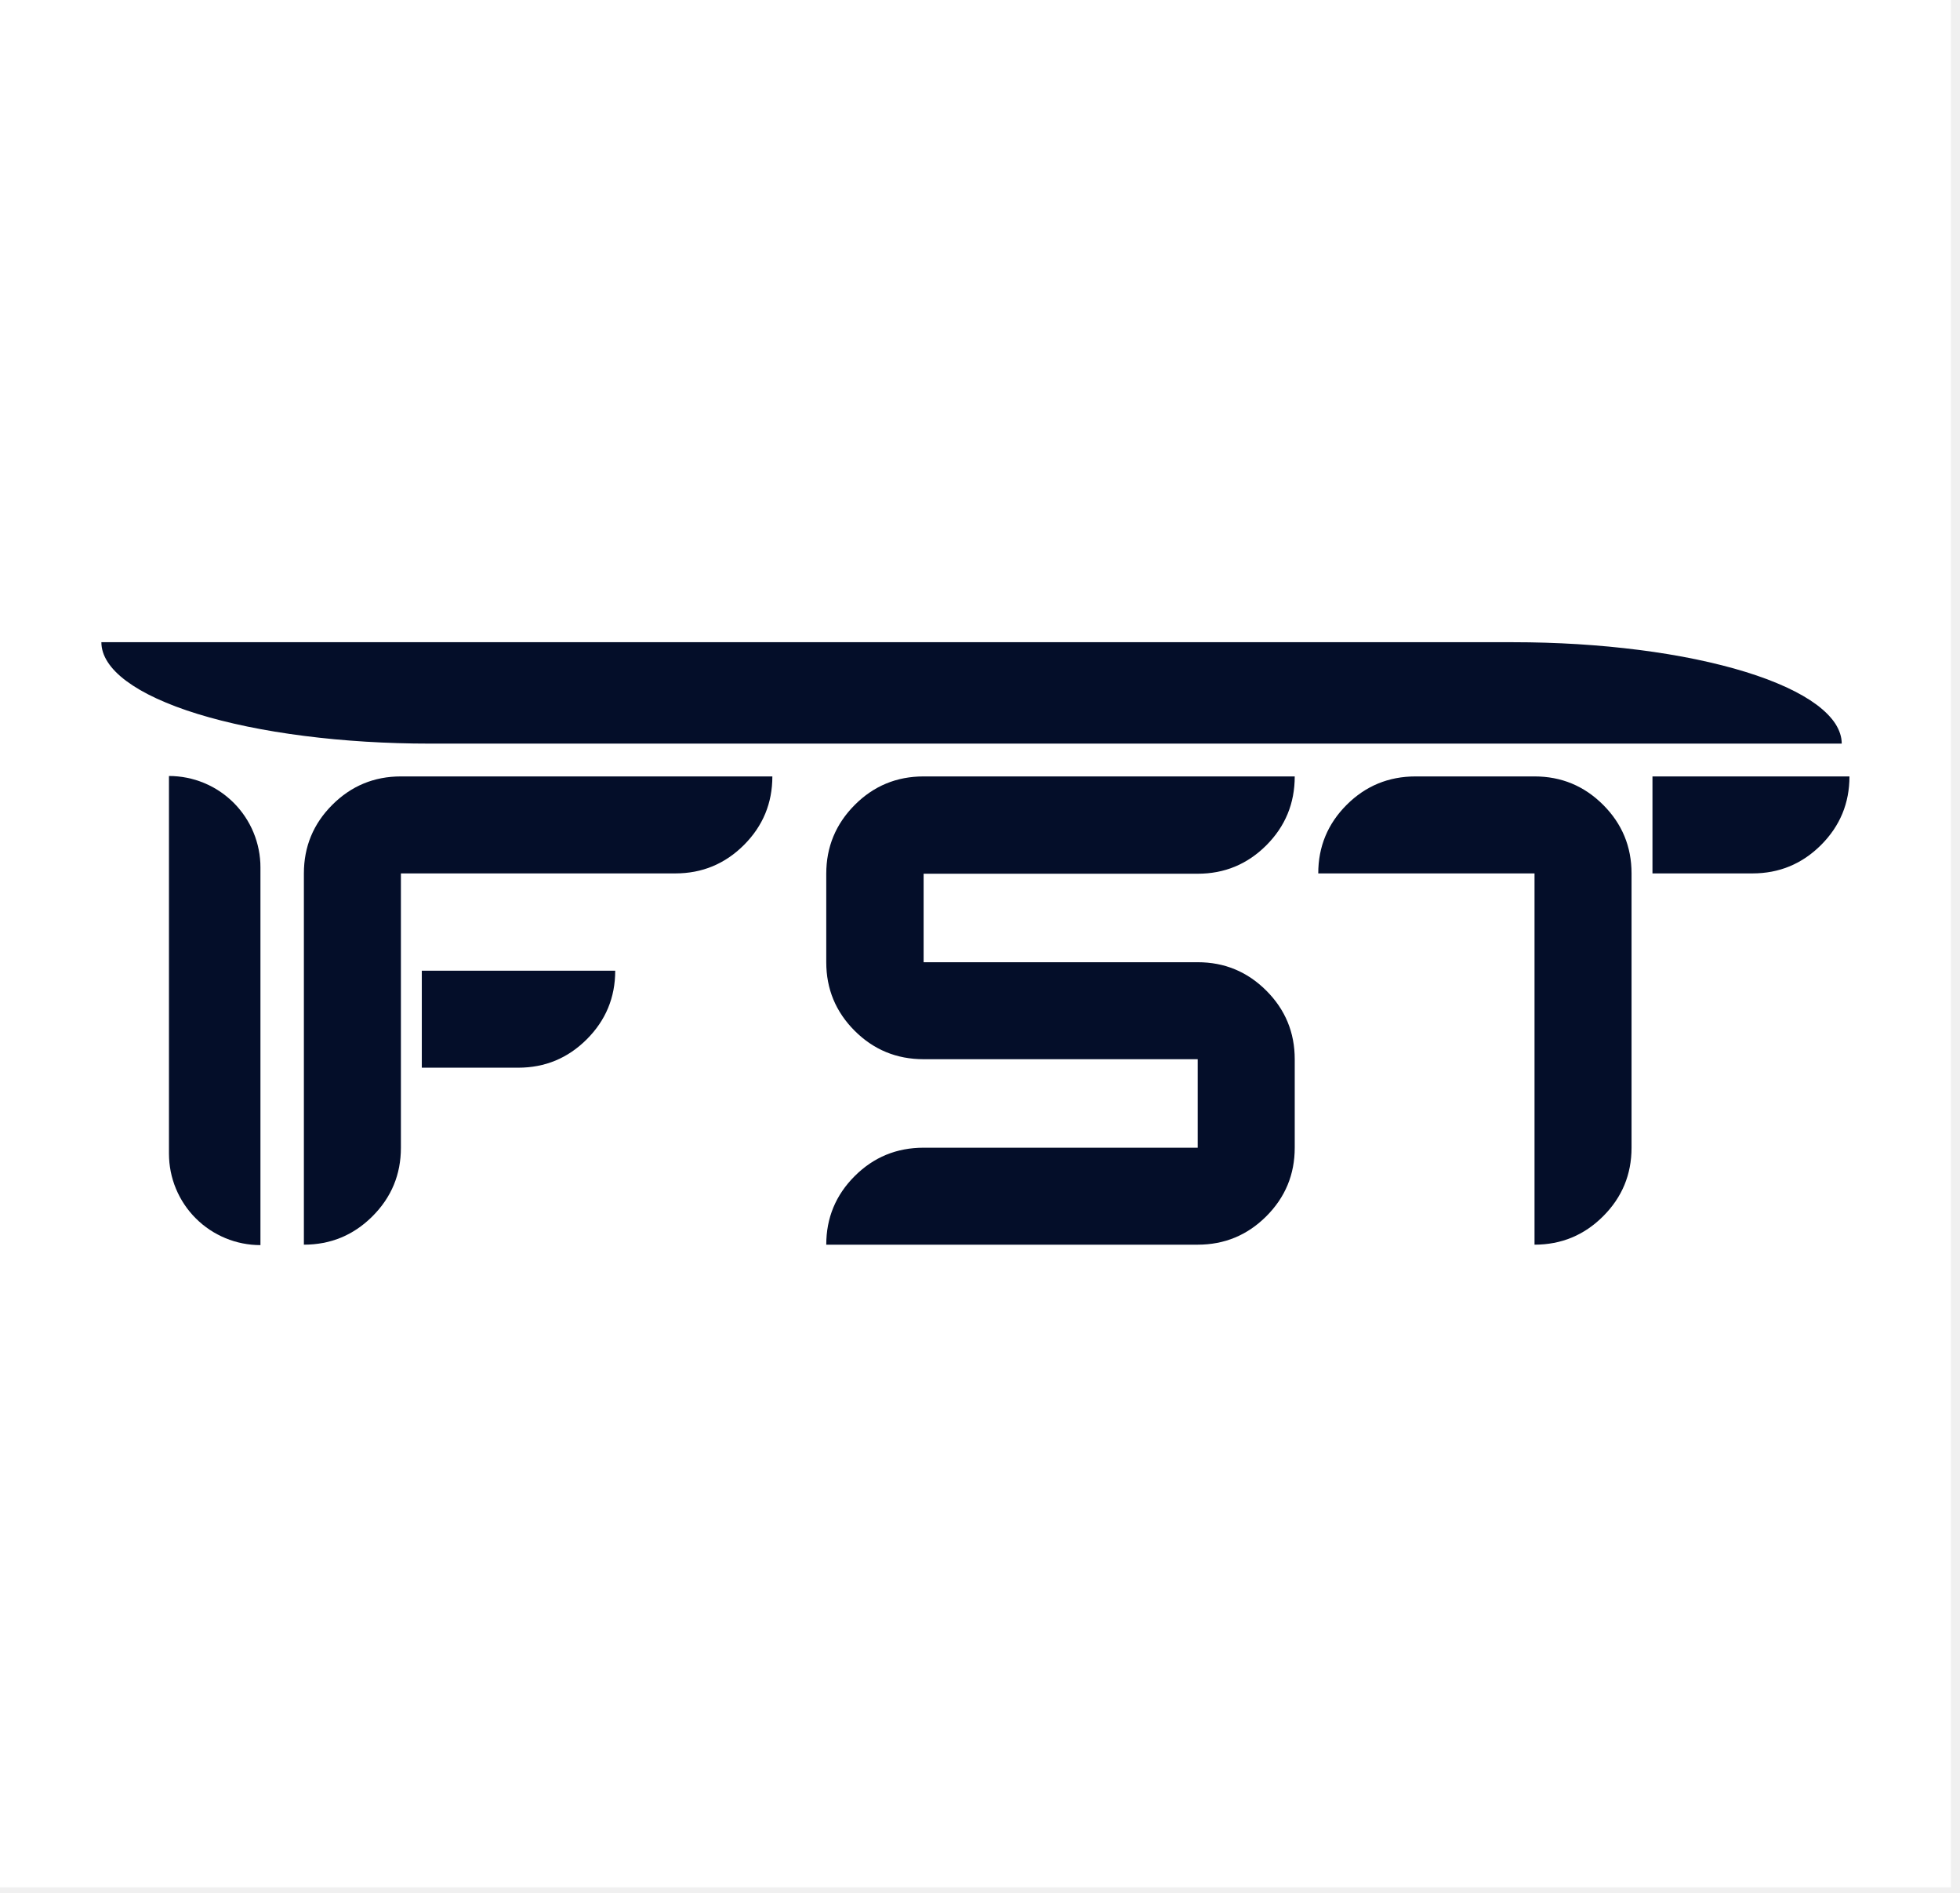
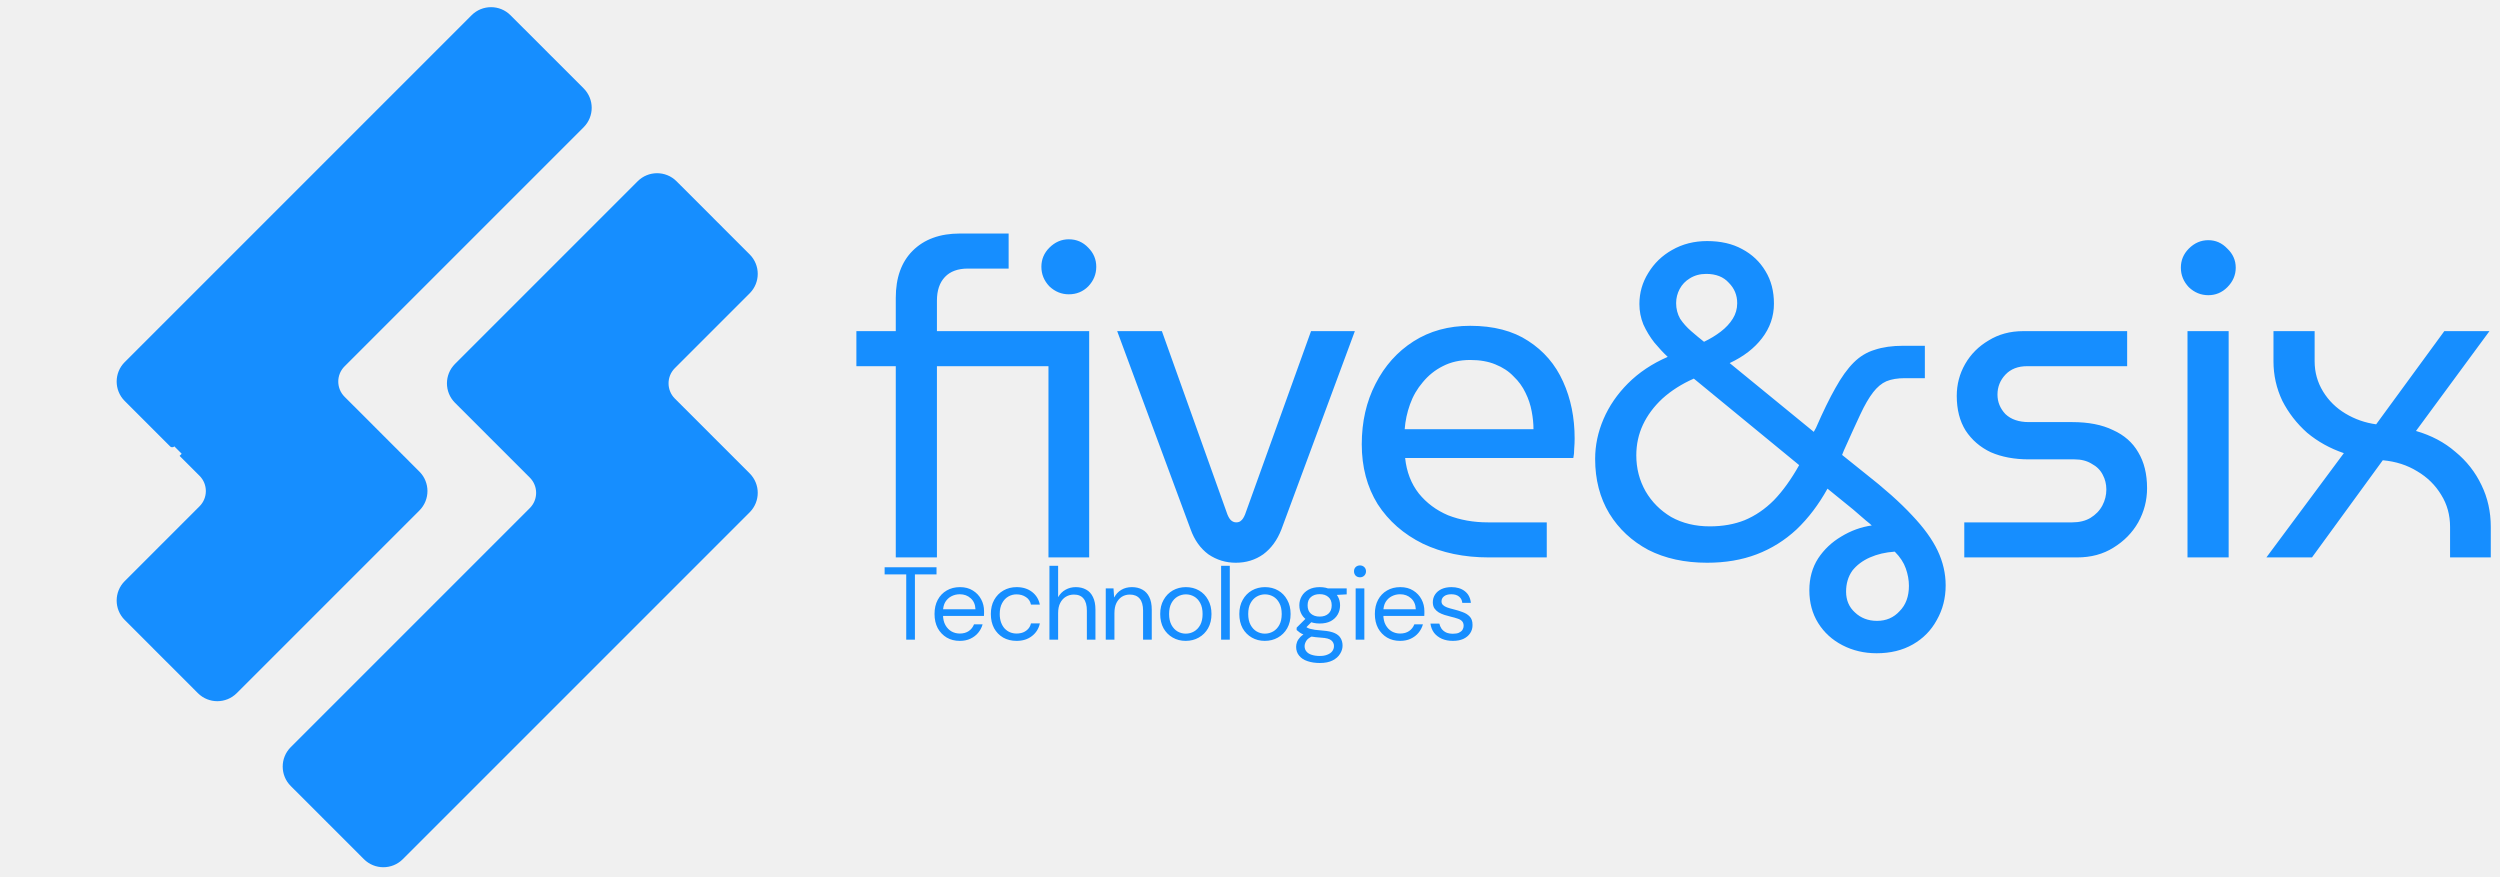
- <svg xmlns="http://www.w3.org/2000/svg" width="116" height="112" viewBox="0 0 116 112" fill="none">
-   <rect width="115.458" height="111.674" fill="white" />
-   <path d="M39.968 51.68C41.554 51.68 42.907 51.119 44.029 49.999C45.15 48.878 45.711 47.526 45.711 45.941H23.727C22.142 45.941 20.788 46.502 19.667 47.622C18.545 48.743 17.985 50.095 17.985 51.68V73.648C19.57 73.648 20.924 73.088 22.045 71.967C23.166 70.847 23.727 69.494 23.727 67.91V51.68H39.968ZM70.885 51.699C72.47 51.699 73.823 51.139 74.945 50.018C76.066 48.897 76.627 47.538 76.627 45.941H54.663C53.064 45.941 51.705 46.505 50.583 47.632C49.462 48.759 48.901 50.115 48.901 51.699V56.935C48.901 58.52 49.462 59.872 50.583 60.993C51.705 62.113 53.064 62.674 54.663 62.674H70.885V67.91H54.663C53.064 67.91 51.705 68.47 50.583 69.591C49.462 70.711 48.901 72.064 48.901 73.648H70.885C72.47 73.648 73.823 73.088 74.945 71.967C76.066 70.847 76.627 69.494 76.627 67.91V62.674C76.627 61.089 76.066 59.737 74.945 58.616C73.823 57.495 72.47 56.935 70.885 56.935H54.663V51.699H70.885ZM94.879 71.967C96.001 70.847 96.561 69.494 96.561 67.91V51.68C96.561 50.095 96.001 48.743 94.879 47.622C93.758 46.502 92.404 45.941 90.819 45.941H83.781C82.183 45.941 80.823 46.502 79.701 47.622C78.58 48.743 78.019 50.095 78.019 51.68H90.819V73.648C92.404 73.648 93.758 73.088 94.879 71.967ZM107.776 49.999C106.654 51.119 105.301 51.68 103.715 51.68H97.799V45.941H109.458C109.458 47.526 108.897 48.878 107.776 49.999ZM24.964 57.438H36.411C36.411 59.022 35.85 60.374 34.728 61.495C33.607 62.616 32.254 63.176 30.668 63.176H24.964V57.438Z" fill="#040E29" />
-   <path fill-rule="evenodd" clip-rule="evenodd" d="M15.414 73.674H15.414C15.325 73.674 15.237 73.672 15.148 73.667C15.06 73.663 14.971 73.656 14.883 73.648C14.795 73.639 14.707 73.628 14.619 73.615C14.532 73.602 14.444 73.587 14.357 73.57C14.271 73.553 14.184 73.533 14.098 73.512C14.012 73.49 13.927 73.466 13.842 73.441C13.757 73.415 13.673 73.387 13.59 73.358C13.507 73.328 13.424 73.296 13.342 73.262C13.26 73.228 13.179 73.192 13.099 73.154C13.019 73.117 12.94 73.077 12.862 73.035C12.784 72.993 12.707 72.95 12.63 72.904C12.555 72.859 12.48 72.811 12.406 72.762C12.332 72.713 12.26 72.662 12.189 72.609C12.118 72.556 12.048 72.502 11.979 72.446C11.911 72.39 11.844 72.332 11.778 72.272C11.712 72.213 11.648 72.152 11.586 72.089C11.523 72.027 11.462 71.963 11.402 71.897C11.343 71.831 11.285 71.764 11.229 71.696C11.173 71.627 11.118 71.558 11.065 71.487C11.013 71.415 10.962 71.343 10.912 71.269C10.863 71.196 10.816 71.121 10.77 71.045C10.725 70.969 10.681 70.892 10.639 70.814C10.598 70.736 10.558 70.657 10.52 70.577C10.482 70.497 10.446 70.416 10.412 70.334C10.378 70.252 10.346 70.17 10.316 70.086C10.287 70.003 10.259 69.919 10.233 69.834C10.207 69.749 10.184 69.664 10.162 69.578C10.141 69.493 10.121 69.406 10.104 69.319C10.087 69.232 10.072 69.145 10.059 69.058C10.046 68.97 10.035 68.882 10.026 68.794C10.017 68.706 10.011 68.618 10.007 68.529C10.002 68.441 10 68.352 10 68.264L10 45.916H10.001C10.089 45.916 10.178 45.918 10.266 45.922C10.355 45.926 10.443 45.933 10.531 45.942C10.619 45.95 10.707 45.961 10.795 45.974C10.883 45.987 10.97 46.002 11.057 46.02C11.144 46.037 11.23 46.056 11.316 46.078C11.402 46.099 11.487 46.123 11.572 46.148C11.657 46.174 11.741 46.202 11.824 46.232C11.908 46.262 11.991 46.294 12.072 46.327C12.154 46.361 12.235 46.397 12.315 46.435C12.395 46.473 12.475 46.513 12.553 46.554C12.631 46.596 12.708 46.64 12.784 46.685C12.86 46.731 12.935 46.778 13.008 46.827C13.082 46.877 13.154 46.928 13.226 46.98C13.297 47.033 13.367 47.087 13.435 47.144C13.504 47.2 13.571 47.258 13.636 47.317C13.702 47.377 13.766 47.438 13.829 47.5C13.891 47.563 13.952 47.627 14.012 47.692C14.071 47.758 14.129 47.825 14.185 47.894C14.242 47.962 14.296 48.032 14.349 48.103C14.402 48.174 14.453 48.246 14.502 48.32C14.551 48.394 14.598 48.468 14.644 48.544C14.69 48.62 14.733 48.697 14.775 48.775C14.817 48.853 14.857 48.932 14.895 49.012C14.932 49.093 14.968 49.173 15.002 49.255C15.036 49.337 15.068 49.42 15.098 49.503C15.128 49.586 15.155 49.67 15.181 49.755C15.207 49.84 15.23 49.925 15.252 50.011C15.274 50.097 15.293 50.183 15.31 50.27C15.328 50.357 15.343 50.444 15.356 50.532C15.369 50.619 15.38 50.707 15.388 50.795C15.397 50.883 15.403 50.972 15.408 51.06C15.412 51.148 15.414 51.237 15.414 51.325V73.674Z" fill="#040E29" />
-   <path fill-rule="evenodd" clip-rule="evenodd" d="M6 38C6 38.098 6.008 38.197 6.023 38.295C6.039 38.393 6.062 38.491 6.093 38.589C6.124 38.686 6.163 38.784 6.21 38.881C6.257 38.978 6.311 39.075 6.373 39.171C6.435 39.267 6.505 39.363 6.581 39.458C6.659 39.554 6.744 39.648 6.836 39.742C6.928 39.836 7.027 39.929 7.135 40.022C7.242 40.114 7.357 40.206 7.479 40.297C7.601 40.387 7.73 40.477 7.866 40.566C8.002 40.654 8.144 40.742 8.293 40.829C8.444 40.915 8.6 41.001 8.764 41.085C8.927 41.169 9.097 41.252 9.275 41.334C9.451 41.415 9.633 41.496 9.823 41.574C10.013 41.653 10.209 41.731 10.41 41.807C10.612 41.883 10.82 41.957 11.033 42.03C11.247 42.102 11.466 42.173 11.69 42.243C11.916 42.312 12.146 42.38 12.382 42.446C12.618 42.512 12.858 42.576 13.103 42.638C13.349 42.7 13.6 42.761 13.855 42.819C14.11 42.878 14.37 42.934 14.634 42.989C14.9 43.044 15.169 43.096 15.441 43.147C15.714 43.197 15.991 43.245 16.271 43.292C16.552 43.338 16.836 43.382 17.124 43.424C17.41 43.466 17.701 43.506 17.995 43.543C18.289 43.581 18.585 43.616 18.885 43.649C19.184 43.682 19.486 43.713 19.79 43.742C20.095 43.77 20.401 43.796 20.71 43.82C21.018 43.844 21.328 43.866 21.64 43.885C21.953 43.904 22.266 43.921 22.581 43.935C22.895 43.95 23.21 43.962 23.527 43.971C23.844 43.981 24.16 43.988 24.478 43.993C24.795 43.998 25.113 44 25.432 44H109C109 43.902 108.992 43.803 108.977 43.705C108.961 43.607 108.937 43.509 108.905 43.411C108.874 43.314 108.835 43.216 108.788 43.119C108.742 43.022 108.688 42.925 108.627 42.829C108.565 42.733 108.495 42.637 108.417 42.542C108.339 42.446 108.254 42.352 108.162 42.258C108.07 42.164 107.971 42.071 107.863 41.978C107.756 41.886 107.642 41.794 107.521 41.703C107.399 41.613 107.27 41.523 107.134 41.434C106.998 41.346 106.855 41.258 106.705 41.171C106.555 41.085 106.398 40.999 106.235 40.915C106.071 40.831 105.902 40.748 105.725 40.666C105.548 40.585 105.365 40.504 105.175 40.426C104.986 40.347 104.791 40.269 104.589 40.193C104.386 40.117 104.178 40.043 103.965 39.97C103.752 39.898 103.533 39.827 103.308 39.757C103.082 39.688 102.852 39.62 102.618 39.554C102.382 39.488 102.141 39.424 101.895 39.362C101.649 39.3 101.398 39.239 101.143 39.181C100.888 39.122 100.628 39.066 100.364 39.011C100.099 38.956 99.83 38.904 99.557 38.853C99.285 38.803 99.008 38.755 98.727 38.708C98.447 38.662 98.164 38.618 97.876 38.576C97.588 38.534 97.297 38.494 97.003 38.457C96.709 38.419 96.413 38.384 96.113 38.351C95.814 38.318 95.512 38.287 95.208 38.258C94.903 38.23 94.597 38.204 94.288 38.18C93.98 38.156 93.67 38.134 93.358 38.115C93.047 38.096 92.734 38.079 92.419 38.065C92.104 38.05 91.789 38.038 91.472 38.029C91.155 38.019 90.838 38.012 90.52 38.007C90.203 38.002 89.885 38 89.568 38H6Z" fill="#040E29" />
+ <svg xmlns="http://www.w3.org/2000/svg" width="918" height="322" viewBox="0 0 918 322" fill="none">
+   <path d="M167.85 134.404C164.335 137.919 164.335 143.617 167.849 147.132C172.168 151.45 176.549 155.832 180.974 160.257L181.588 160.87C188.013 167.296 183.417 162.699 189.964 169.246L195.327 174.61C198.842 178.125 198.842 183.823 195.327 187.338L191.333 191.333C184.905 197.76 188.135 194.53 181.589 201.076L180.974 201.691C174.487 208.178 167.973 214.692 161.486 221.18L160.87 221.795C154.325 228.34 147.81 234.855 141.382 241.283L140.768 241.897C134.157 248.508 127.639 255.026 121.279 261.386L120.665 262C116.204 266.461 111.822 270.843 107.54 275.125C104.025 278.64 104.026 284.338 107.54 287.853C111.916 292.228 116.296 296.608 120.665 300.977L121.28 301.592C125.673 305.985 130.053 310.365 134.404 314.716C137.919 318.231 143.617 318.231 147.132 314.717C151.411 310.438 155.793 306.055 160.257 301.592L160.87 300.978C167.226 294.622 173.745 288.104 180.36 281.489L180.974 280.875C187.4 274.449 193.915 267.934 200.462 261.386L201.077 260.771C207.564 254.285 214.079 247.77 220.566 241.283L221.181 240.668C227.727 234.122 234.242 227.606 240.669 221.179L241.283 220.566C247.897 213.951 254.416 207.433 260.773 201.076L261.386 200.462C265.849 195.999 270.231 191.617 274.511 187.338C278.026 183.823 278.026 178.125 274.511 174.61C270.162 170.261 265.782 165.881 261.386 161.485L260.771 160.87C254.285 154.384 255.134 155.233 248.647 148.747L247.033 147.132C243.518 143.617 243.518 137.919 247.033 134.404L252.591 128.847L260.773 120.665L261.388 120.05L274.511 106.927C278.026 103.412 278.026 97.713 274.511 94.199L261.385 81.073L260.771 80.459L247.647 67.335C244.132 63.82 238.434 63.82 234.919 67.335C230.787 71.467 226.4 75.854 221.796 80.458L221.181 81.073C215.034 87.22 208.508 93.746 201.692 100.561L201.077 101.176C194.799 107.455 188.28 113.974 181.589 120.665L180.974 121.28C176.663 125.591 172.282 129.972 167.85 134.404Z" fill="#168EFF" stroke-width="2.191" stroke="#168EFF" />
+   <path d="M46.57 133.743C43.055 137.257 43.055 142.956 46.569 146.47C50.693 150.594 55.081 154.982 59.694 159.595L60.309 160.21C66.446 166.347 59.898 159.799 66.722 166.623L74.049 173.95C77.563 177.464 77.563 183.163 74.049 186.678L68.491 192.235C61.887 198.84 66.677 194.049 60.309 200.417L59.695 201.031C55.24 205.486 50.859 209.867 46.571 214.155C43.056 217.67 43.056 223.368 46.571 226.883C50.858 231.17 55.24 235.552 59.695 240.008L60.31 240.623C64.623 244.935 69.004 249.316 73.435 253.747C76.95 257.262 82.648 257.262 86.163 253.747L99.287 240.623L99.901 240.009L119.391 220.519L120.004 219.905L139.493 200.417L140.108 199.802L153.232 186.678C156.747 183.163 156.747 177.464 153.232 173.95L140.108 160.825L139.493 160.21L136.366 157.083L125.753 146.471C122.239 142.956 122.239 137.257 125.753 133.743L132.223 127.273L139.493 120.003L140.107 119.389L159.595 99.901L160.21 99.286L179.698 79.797L180.314 79.182L199.802 59.694L200.417 59.079L213.54 45.956C217.055 42.441 217.055 36.743 213.54 33.228L200.416 20.104L199.801 19.488L186.676 6.364C183.161 2.849 177.463 2.849 173.948 6.364L160.825 19.487L160.209 20.104L140.722 39.59L140.107 40.206L120.618 59.694L120.003 60.309L100.515 79.797L99.901 80.411L80.411 99.901L79.797 100.515L60.309 120.003L59.694 120.618L46.57 133.743Z" fill="#168EFF" stroke-width="2.191" stroke="#168EFF" />
+   <path d="M332.769 234.876V210.924H324.834V208.305H343.893V210.924H335.958V234.876H332.769ZM352.422 235.331C350.625 235.331 349.03 234.927 347.638 234.116C346.246 233.281 345.145 232.129 344.335 230.662C343.55 229.169 343.158 227.436 343.158 225.462C343.158 223.463 343.55 221.729 344.335 220.262C345.12 218.794 346.208 217.656 347.6 216.845C349.018 216.01 350.65 215.593 352.498 215.593C354.346 215.593 355.928 216.01 357.244 216.845C358.56 217.656 359.572 218.73 360.281 220.072C360.99 221.387 361.344 222.83 361.344 224.399C361.344 224.652 361.344 224.93 361.344 225.234C361.344 225.513 361.332 225.828 361.306 226.183H345.55V223.716H358.193C358.117 221.995 357.535 220.654 356.446 219.692C355.383 218.705 354.042 218.212 352.422 218.212C351.334 218.212 350.321 218.453 349.385 218.933C348.448 219.413 347.689 220.123 347.107 221.059C346.55 221.995 346.271 223.171 346.271 224.589V225.652C346.271 227.195 346.562 228.485 347.145 229.523C347.727 230.561 348.486 231.345 349.423 231.877C350.359 232.383 351.359 232.636 352.422 232.636C353.738 232.636 354.839 232.332 355.725 231.725C356.611 231.118 357.256 230.296 357.661 229.258H360.813C360.484 230.421 359.939 231.459 359.18 232.37C358.421 233.281 357.472 234.002 356.333 234.534C355.219 235.065 353.915 235.331 352.422 235.331ZM373.292 235.331C371.444 235.331 369.799 234.927 368.356 234.116C366.939 233.281 365.825 232.129 365.015 230.662C364.23 229.169 363.838 227.436 363.838 225.462C363.838 223.488 364.243 221.767 365.053 220.3C365.888 218.806 367.015 217.656 368.432 216.845C369.875 216.01 371.495 215.593 373.292 215.593C375.545 215.593 377.43 216.175 378.949 217.339C380.468 218.502 381.429 220.059 381.835 222.008H378.569C378.316 220.793 377.696 219.869 376.709 219.237C375.722 218.578 374.57 218.25 373.254 218.25C372.191 218.25 371.191 218.516 370.255 219.047C369.318 219.578 368.559 220.389 367.977 221.476C367.394 222.539 367.103 223.868 367.103 225.462C367.103 226.626 367.268 227.663 367.597 228.574C367.926 229.461 368.369 230.207 368.926 230.814C369.508 231.421 370.166 231.877 370.9 232.18C371.659 232.484 372.444 232.636 373.254 232.636C374.14 232.636 374.95 232.497 375.684 232.218C376.418 231.915 377.038 231.484 377.544 230.928C378.05 230.372 378.392 229.7 378.569 228.916H381.835C381.429 230.814 380.468 232.357 378.949 233.547C377.43 234.737 375.545 235.331 373.292 235.331ZM385.353 234.876V207.773H388.542V219.237H388.58C389.238 218.073 390.136 217.174 391.275 216.542C392.414 215.91 393.667 215.593 395.034 215.593C396.477 215.593 397.743 215.896 398.831 216.504C399.919 217.086 400.755 217.997 401.337 219.237C401.944 220.451 402.248 221.995 402.248 223.868V234.876H399.097V224.209C399.097 222.26 398.692 220.793 397.882 219.806C397.097 218.819 395.92 218.326 394.351 218.326C393.262 218.326 392.275 218.591 391.389 219.123C390.503 219.654 389.807 220.427 389.301 221.438C388.795 222.425 388.542 223.653 388.542 225.12V234.876H385.353ZM406.031 234.876V216.048H408.879L409.106 219.313H409.182C409.79 218.149 410.65 217.238 411.764 216.58C412.878 215.921 414.169 215.593 415.637 215.593C417.105 215.593 418.383 215.896 419.471 216.504C420.56 217.086 421.408 217.997 422.015 219.237C422.623 220.451 422.926 221.995 422.926 223.868V234.876H419.737V224.209C419.737 222.26 419.319 220.793 418.484 219.806C417.649 218.819 416.447 218.326 414.877 218.326C413.789 218.326 412.814 218.591 411.954 219.123C411.119 219.654 410.448 220.427 409.942 221.438C409.461 222.425 409.22 223.653 409.22 225.12V234.876H406.031ZM435.367 235.331C433.62 235.331 432.038 234.927 430.621 234.116C429.203 233.306 428.077 232.167 427.242 230.7C426.432 229.207 426.027 227.461 426.027 225.462C426.027 223.463 426.444 221.729 427.28 220.262C428.115 218.768 429.241 217.618 430.659 216.807C432.101 215.997 433.696 215.593 435.443 215.593C437.24 215.593 438.847 215.997 440.264 216.807C441.682 217.618 442.796 218.768 443.605 220.262C444.44 221.729 444.858 223.463 444.858 225.462C444.858 227.461 444.44 229.207 443.605 230.7C442.77 232.167 441.631 233.306 440.189 234.116C438.771 234.927 437.164 235.331 435.367 235.331ZM435.405 232.674C436.493 232.674 437.505 232.408 438.442 231.877C439.379 231.345 440.138 230.548 440.72 229.485C441.302 228.398 441.593 227.056 441.593 225.462C441.593 223.843 441.302 222.501 440.72 221.438C440.163 220.376 439.416 219.578 438.48 219.047C437.543 218.516 436.531 218.25 435.443 218.25C434.405 218.25 433.405 218.516 432.443 219.047C431.507 219.578 430.747 220.376 430.165 221.438C429.583 222.501 429.292 223.843 429.292 225.462C429.292 227.056 429.583 228.398 430.165 229.485C430.747 230.548 431.494 231.345 432.405 231.877C433.342 232.408 434.341 232.674 435.405 232.674ZM448.394 234.876V207.773H451.583V234.876H448.394ZM464.417 235.331C462.671 235.331 461.089 234.927 459.671 234.116C458.254 233.306 457.128 232.167 456.292 230.7C455.482 229.207 455.077 227.461 455.077 225.462C455.077 223.463 455.495 221.729 456.33 220.262C457.166 218.768 458.292 217.618 459.709 216.807C461.152 215.997 462.747 215.593 464.493 215.593C466.291 215.593 467.897 215.997 469.315 216.807C470.733 217.618 471.846 218.768 472.656 220.262C473.491 221.729 473.909 223.463 473.909 225.462C473.909 227.461 473.491 229.207 472.656 230.7C471.821 232.167 470.682 233.306 469.239 234.116C467.821 234.927 466.215 235.331 464.417 235.331ZM464.455 232.674C465.543 232.674 466.557 232.408 467.493 231.877C468.429 231.345 469.188 230.548 469.771 229.485C470.353 228.398 470.644 227.056 470.644 225.462C470.644 223.843 470.353 222.501 469.771 221.438C469.214 220.376 468.467 219.578 467.531 219.047C466.594 218.516 465.581 218.25 464.493 218.25C463.455 218.25 462.456 218.516 461.494 219.047C460.558 219.578 459.798 220.376 459.216 221.438C458.633 222.501 458.343 223.843 458.343 225.462C458.343 227.056 458.633 228.398 459.216 229.485C459.798 230.548 460.545 231.345 461.456 231.877C462.392 232.408 463.392 232.674 464.455 232.674ZM484.634 243.454C482.937 243.454 481.432 243.226 480.116 242.771C478.799 242.34 477.774 241.67 477.041 240.759C476.306 239.873 475.94 238.785 475.94 237.495C475.94 236.938 476.053 236.343 476.281 235.711C476.534 235.078 476.952 234.458 477.534 233.851C478.142 233.243 478.989 232.687 480.078 232.18L482.204 233.471C480.913 234.027 480.065 234.648 479.66 235.331C479.254 236.014 479.053 236.66 479.053 237.267C479.053 238.051 479.281 238.709 479.736 239.241C480.192 239.797 480.837 240.203 481.673 240.455C482.533 240.734 483.52 240.873 484.634 240.873C485.747 240.873 486.684 240.708 487.444 240.379C488.228 240.076 488.822 239.645 489.228 239.089C489.633 238.557 489.835 237.925 489.835 237.191C489.835 236.381 489.506 235.698 488.848 235.141C488.215 234.585 487 234.255 485.204 234.154C483.71 234.054 482.457 233.913 481.445 233.737C480.458 233.56 479.634 233.357 478.977 233.129C478.318 232.877 477.762 232.598 477.306 232.294C476.876 231.991 476.483 231.674 476.129 231.345V230.472L479.812 226.79L482.242 227.739L478.787 231.232L479.205 229.941C479.482 230.118 479.748 230.296 480.002 230.472C480.255 230.624 480.596 230.763 481.027 230.89C481.483 231.017 482.09 231.143 482.85 231.269C483.634 231.37 484.659 231.472 485.925 231.573C487.62 231.7 488.987 231.991 490.025 232.446C491.062 232.902 491.81 233.522 492.265 234.306C492.746 235.09 492.987 236.014 492.987 237.077C492.987 238.115 492.683 239.114 492.076 240.076C491.493 241.063 490.582 241.873 489.342 242.505C488.127 243.137 486.557 243.454 484.634 243.454ZM484.596 228.954C483.001 228.954 481.646 228.663 480.534 228.081C479.419 227.474 478.571 226.663 477.99 225.652C477.407 224.64 477.117 223.513 477.117 222.273C477.117 221.034 477.407 219.92 477.99 218.933C478.571 217.921 479.419 217.111 480.534 216.504C481.646 215.896 483.001 215.593 484.596 215.593C486.191 215.593 487.544 215.896 488.659 216.504C489.771 217.111 490.62 217.921 491.202 218.933C491.784 219.92 492.076 221.034 492.076 222.273C492.076 223.513 491.784 224.64 491.202 225.652C490.62 226.663 489.771 227.474 488.659 228.081C487.544 228.663 486.191 228.954 484.596 228.954ZM484.596 226.411C485.937 226.411 487 226.056 487.785 225.348C488.594 224.64 489 223.615 489 222.273C489 220.932 488.594 219.92 487.785 219.237C487 218.529 485.937 218.174 484.596 218.174C483.254 218.174 482.178 218.529 481.369 219.237C480.558 219.92 480.154 220.932 480.154 222.273C480.154 223.615 480.558 224.64 481.369 225.348C482.178 226.056 483.254 226.411 484.596 226.411ZM487.633 218.629L486.684 216.048H494.505V218.25L487.633 218.629ZM497.799 234.876V216.048H500.989V234.876H497.799ZM499.394 211.987C498.76 211.987 498.229 211.784 497.799 211.379C497.394 210.949 497.192 210.417 497.192 209.785C497.192 209.153 497.394 208.633 497.799 208.229C498.229 207.824 498.76 207.622 499.394 207.622C500.001 207.622 500.52 207.824 500.951 208.229C501.38 208.633 501.596 209.153 501.596 209.785C501.596 210.417 501.38 210.949 500.951 211.379C500.52 211.784 500.001 211.987 499.394 211.987ZM514.109 235.331C512.312 235.331 510.717 234.927 509.326 234.116C507.933 233.281 506.832 232.129 506.022 230.662C505.237 229.169 504.846 227.436 504.846 225.462C504.846 223.463 505.237 221.729 506.022 220.262C506.807 218.794 507.895 217.656 509.288 216.845C510.704 216.01 512.337 215.593 514.185 215.593C516.033 215.593 517.614 216.01 518.931 216.845C520.247 217.656 521.259 218.73 521.969 220.072C522.677 221.387 523.032 222.83 523.032 224.399C523.032 224.652 523.032 224.93 523.032 225.234C523.032 225.513 523.019 225.828 522.994 226.183H507.237V223.716H519.88C519.804 221.995 519.222 220.654 518.134 219.692C517.071 218.705 515.729 218.212 514.109 218.212C513.02 218.212 512.008 218.453 511.072 218.933C510.135 219.413 509.375 220.123 508.794 221.059C508.236 221.995 507.959 223.171 507.959 224.589V225.652C507.959 227.195 508.249 228.485 508.832 229.523C509.413 230.561 510.173 231.345 511.11 231.877C512.046 232.383 513.046 232.636 514.109 232.636C515.425 232.636 516.526 232.332 517.413 231.725C518.298 231.118 518.943 230.296 519.349 229.258H522.5C522.17 230.421 521.627 231.459 520.868 232.37C520.108 233.281 519.159 234.002 518.02 234.534C516.906 235.065 515.602 235.331 514.109 235.331ZM533.499 235.331C532.005 235.331 530.663 235.078 529.474 234.572C528.284 234.04 527.322 233.306 526.589 232.37C525.879 231.408 525.437 230.283 525.26 228.992H528.525C528.677 229.65 528.943 230.269 529.322 230.852C529.727 231.408 530.272 231.864 530.955 232.218C531.663 232.547 532.523 232.712 533.537 232.712C534.448 232.712 535.181 232.585 535.739 232.332C536.32 232.054 536.751 231.7 537.03 231.269C537.307 230.814 537.447 230.334 537.447 229.827C537.447 229.093 537.257 228.523 536.878 228.119C536.523 227.715 535.991 227.398 535.283 227.17C534.574 226.917 533.727 226.677 532.739 226.449C531.98 226.272 531.208 226.056 530.423 225.804C529.638 225.551 528.917 225.234 528.259 224.855C527.626 224.45 527.107 223.957 526.703 223.374C526.323 222.767 526.133 222.021 526.133 221.135C526.133 220.072 526.411 219.123 526.968 218.288C527.525 217.453 528.309 216.794 529.322 216.314C530.359 215.834 531.574 215.593 532.967 215.593C534.966 215.593 536.599 216.086 537.865 217.073C539.156 218.06 539.902 219.489 540.105 221.362H536.954C536.852 220.376 536.447 219.603 535.739 219.047C535.055 218.491 534.118 218.212 532.929 218.212C531.764 218.212 530.866 218.465 530.234 218.971C529.626 219.451 529.322 220.072 529.322 220.831C529.322 221.338 529.486 221.767 529.816 222.122C530.169 222.476 530.676 222.78 531.335 223.033C532.018 223.285 532.84 223.526 533.802 223.754C534.966 224.033 536.067 224.374 537.106 224.779C538.169 225.158 539.029 225.703 539.687 226.411C540.371 227.119 540.712 228.132 540.712 229.448C540.737 230.586 540.447 231.611 539.839 232.522C539.257 233.408 538.421 234.103 537.333 234.61C536.27 235.09 534.991 235.331 533.499 235.331Z" fill="#168EFF" />
+   <path d="M328.929 204.684V134.464H314.465V121.593H328.929V109.374C328.929 101.988 330.987 96.231 335.104 92.104C339.33 87.868 345.126 85.75 352.493 85.75H370.37V98.621H355.418C351.735 98.621 348.918 99.653 346.968 101.716C345.017 103.78 344.042 106.658 344.042 110.351V121.593H399.947V204.684H384.996V134.464H344.042V204.684H328.929ZM392.472 108.07C389.763 108.07 387.38 107.093 385.321 105.138C383.371 103.074 382.396 100.684 382.396 97.969C382.396 95.254 383.371 92.918 385.321 90.963C387.38 88.9 389.763 87.868 392.472 87.868C395.289 87.868 397.672 88.9 399.622 90.963C401.572 92.918 402.547 95.254 402.547 97.969C402.547 100.684 401.572 103.074 399.622 105.138C397.672 107.093 395.289 108.07 392.472 108.07ZM453.785 206.639C450.101 206.639 446.743 205.608 443.709 203.544C440.784 201.372 438.617 198.33 437.209 194.42L410.231 121.593H426.645L450.697 188.881C451.13 189.967 451.618 190.727 452.16 191.162C452.701 191.596 453.297 191.813 453.947 191.813C454.706 191.813 455.301 191.596 455.735 191.162C456.277 190.727 456.764 189.967 457.197 188.881L481.412 121.593H497.501L470.524 194.42C469.007 198.33 466.786 201.372 463.861 203.544C460.935 205.608 457.577 206.639 453.785 206.639ZM546.68 204.684C537.58 204.684 529.508 203.001 522.466 199.634C515.424 196.158 509.898 191.325 505.889 185.133C501.989 178.834 500.039 171.502 500.039 163.139C500.039 154.884 501.718 147.498 505.077 140.981C508.435 134.355 513.094 129.142 519.053 125.34C525.012 121.539 531.946 119.638 539.855 119.638C548.414 119.638 555.51 121.484 561.144 125.177C566.886 128.87 571.166 133.867 573.983 140.166C576.8 146.358 578.208 153.309 578.208 161.021C578.208 162.215 578.154 163.465 578.046 164.768C578.046 166.071 577.937 167.212 577.721 168.189H515.965C516.507 173.294 518.186 177.639 521.003 181.223C523.82 184.699 527.395 187.36 531.729 189.207C536.171 190.944 541.047 191.813 546.355 191.813H567.97V204.684H546.68ZM515.803 157.599H563.094C563.094 155.536 562.878 153.363 562.444 151.082C562.011 148.693 561.253 146.412 560.169 144.24C559.086 141.959 557.623 139.949 555.781 138.211C554.048 136.365 551.827 134.899 549.118 133.812C546.518 132.726 543.43 132.183 539.855 132.183C536.063 132.183 532.704 132.943 529.779 134.464C526.962 135.876 524.524 137.831 522.466 140.329C520.407 142.719 518.836 145.434 517.753 148.476C516.669 151.517 516.019 154.558 515.803 157.599ZM689.094 239.876C684.544 239.876 680.373 238.898 676.581 236.943C672.789 234.988 669.809 232.273 667.642 228.797C665.476 225.321 664.392 221.303 664.392 216.741C664.392 212.287 665.476 208.377 667.642 205.01C669.809 201.752 672.626 199.091 676.093 197.027C679.668 194.855 683.406 193.497 687.307 192.954C686.873 192.519 686.169 191.922 685.194 191.162C684.219 190.293 682.648 188.935 680.481 187.089L671.055 179.431C667.805 185.296 664.013 190.293 659.679 194.42C655.346 198.439 650.47 201.48 645.053 203.544C639.636 205.608 633.569 206.639 626.851 206.639C618.617 206.639 611.413 205.065 605.237 201.915C599.17 198.656 594.403 194.203 590.936 188.555C587.469 182.798 585.735 176.118 585.735 168.515C585.735 163.519 586.765 158.631 588.823 153.852C590.882 149.073 593.861 144.728 597.761 140.818C601.77 136.799 606.645 133.541 612.388 131.043C610.762 129.522 609.137 127.784 607.512 125.829C605.887 123.765 604.533 121.539 603.449 119.149C602.474 116.76 601.987 114.261 601.987 111.655C601.987 107.527 603.07 103.726 605.237 100.25C607.404 96.666 610.329 93.842 614.013 91.778C617.805 89.606 622.084 88.519 626.851 88.519C631.835 88.519 636.115 89.497 639.69 91.452C643.374 93.407 646.245 96.123 648.303 99.598C650.362 102.965 651.391 106.93 651.391 111.492C651.391 116.162 649.928 120.398 647.003 124.2C644.186 127.893 640.232 130.934 635.14 133.324L666.017 158.577L666.83 157.111C669.43 151.137 671.814 146.249 673.98 142.447C676.147 138.537 678.368 135.442 680.644 133.161C682.919 130.88 685.519 129.305 688.444 128.436C691.369 127.458 694.836 126.97 698.845 126.97H706.808V138.863H699.495C696.787 138.863 694.511 139.243 692.67 140.003C690.936 140.764 689.311 142.121 687.794 144.077C686.277 146.032 684.706 148.747 683.081 152.223C681.456 155.699 679.452 160.097 677.068 165.42L676.418 167.049L684.544 173.566C691.911 179.323 697.762 184.536 702.095 189.207C706.429 193.768 709.571 198.113 711.521 202.24C713.471 206.368 714.446 210.604 714.446 214.949C714.446 219.619 713.363 223.855 711.196 227.657C709.138 231.458 706.212 234.445 702.42 236.617C698.628 238.79 694.186 239.876 689.094 239.876ZM627.826 193.28C632.594 193.28 636.873 192.519 640.665 190.999C644.565 189.369 648.141 186.926 651.391 183.667C654.641 180.3 657.729 176.01 660.654 170.796L621.976 139.026C617.534 140.981 613.688 143.425 610.437 146.358C607.296 149.29 604.912 152.494 603.287 155.97C601.662 159.446 600.849 163.193 600.849 167.212C600.849 171.991 601.987 176.39 604.262 180.409C606.537 184.319 609.679 187.469 613.688 189.858C617.805 192.139 622.518 193.28 627.826 193.28ZM689.257 227.983C692.615 227.983 695.378 226.788 697.545 224.398C699.82 222.117 700.958 219.022 700.958 215.111C700.958 213.048 700.579 210.93 699.82 208.757C699.062 206.585 697.708 204.521 695.757 202.566C692.399 202.784 689.365 203.49 686.657 204.684C683.948 205.879 681.781 207.508 680.156 209.572C678.639 211.744 677.881 214.297 677.881 217.23C677.881 220.379 678.964 222.932 681.131 224.887C683.298 226.951 686.007 227.983 689.257 227.983ZM625.714 125.503C627.989 124.417 630.047 123.168 631.889 121.756C633.731 120.344 635.194 118.769 636.277 117.031C637.361 115.293 637.902 113.393 637.902 111.329C637.902 108.396 636.873 105.898 634.815 103.834C632.864 101.662 630.102 100.576 626.526 100.576C624.251 100.576 622.247 101.119 620.513 102.205C618.888 103.183 617.642 104.486 616.776 106.115C615.909 107.745 615.475 109.482 615.475 111.329C615.475 113.393 615.963 115.293 616.938 117.031C618.021 118.66 619.376 120.181 621.001 121.593C622.626 123.005 624.197 124.308 625.714 125.503ZM721.284 204.684V191.813H760.938C763.538 191.813 765.759 191.27 767.601 190.184C769.551 188.989 771.014 187.469 771.989 185.622C772.964 183.776 773.451 181.821 773.451 179.757C773.451 177.802 773.018 176.01 772.151 174.38C771.284 172.643 769.93 171.285 768.088 170.307C766.355 169.221 764.242 168.678 761.75 168.678H745.011C739.703 168.678 735.044 167.809 731.035 166.071C727.135 164.225 724.047 161.564 721.772 158.088C719.605 154.612 718.522 150.376 718.522 145.38C718.522 141.144 719.551 137.234 721.609 133.649C723.668 130.065 726.539 127.187 730.223 125.014C733.906 122.734 738.132 121.593 742.899 121.593H781.089V134.464H744.361C741.003 134.464 738.348 135.496 736.398 137.56C734.448 139.623 733.473 142.067 733.473 144.891C733.473 147.607 734.448 149.996 736.398 152.06C738.457 154.015 741.328 154.993 745.011 154.993H760.938C766.897 154.993 771.88 155.97 775.889 157.925C780.006 159.772 783.094 162.487 785.152 166.071C787.319 169.656 788.403 174.055 788.403 179.268C788.403 183.721 787.319 187.903 785.152 191.813C782.985 195.615 779.952 198.71 776.051 201.1C772.259 203.49 767.817 204.684 762.725 204.684H721.284ZM803.248 204.684V121.593H818.362V204.684H803.248ZM810.886 108.396C808.178 108.396 805.794 107.419 803.736 105.464C801.786 103.4 800.811 101.01 800.811 98.295C800.811 95.579 801.786 93.244 803.736 91.289C805.794 89.225 808.178 88.194 810.886 88.194C813.595 88.194 815.924 89.225 817.875 91.289C819.933 93.244 820.962 95.579 820.962 98.295C820.962 101.01 819.933 103.4 817.875 105.464C815.924 107.419 813.595 108.396 810.886 108.396ZM832.22 204.684L860.66 166.397C855.568 164.659 851.072 162.161 847.172 158.903C843.38 155.536 840.346 151.625 838.071 147.172C835.904 142.61 834.821 137.777 834.821 132.672V121.593H849.935V132.672C849.935 136.691 850.964 140.384 853.022 143.751C855.081 147.118 857.844 149.833 861.31 151.897C864.777 153.961 868.515 155.264 872.524 155.807L897.551 121.593H914.128L887.15 158.251C892.784 159.88 897.605 162.433 901.614 165.908C905.731 169.276 908.927 173.349 911.202 178.128C913.478 182.798 914.615 187.903 914.615 193.443V204.684H899.664V193.443C899.664 189.098 898.58 185.188 896.414 181.712C894.247 178.128 891.321 175.249 887.638 173.077C883.954 170.796 879.729 169.438 874.962 169.004L848.959 204.684H832.22Z" fill="#168EFF" />
</svg>
